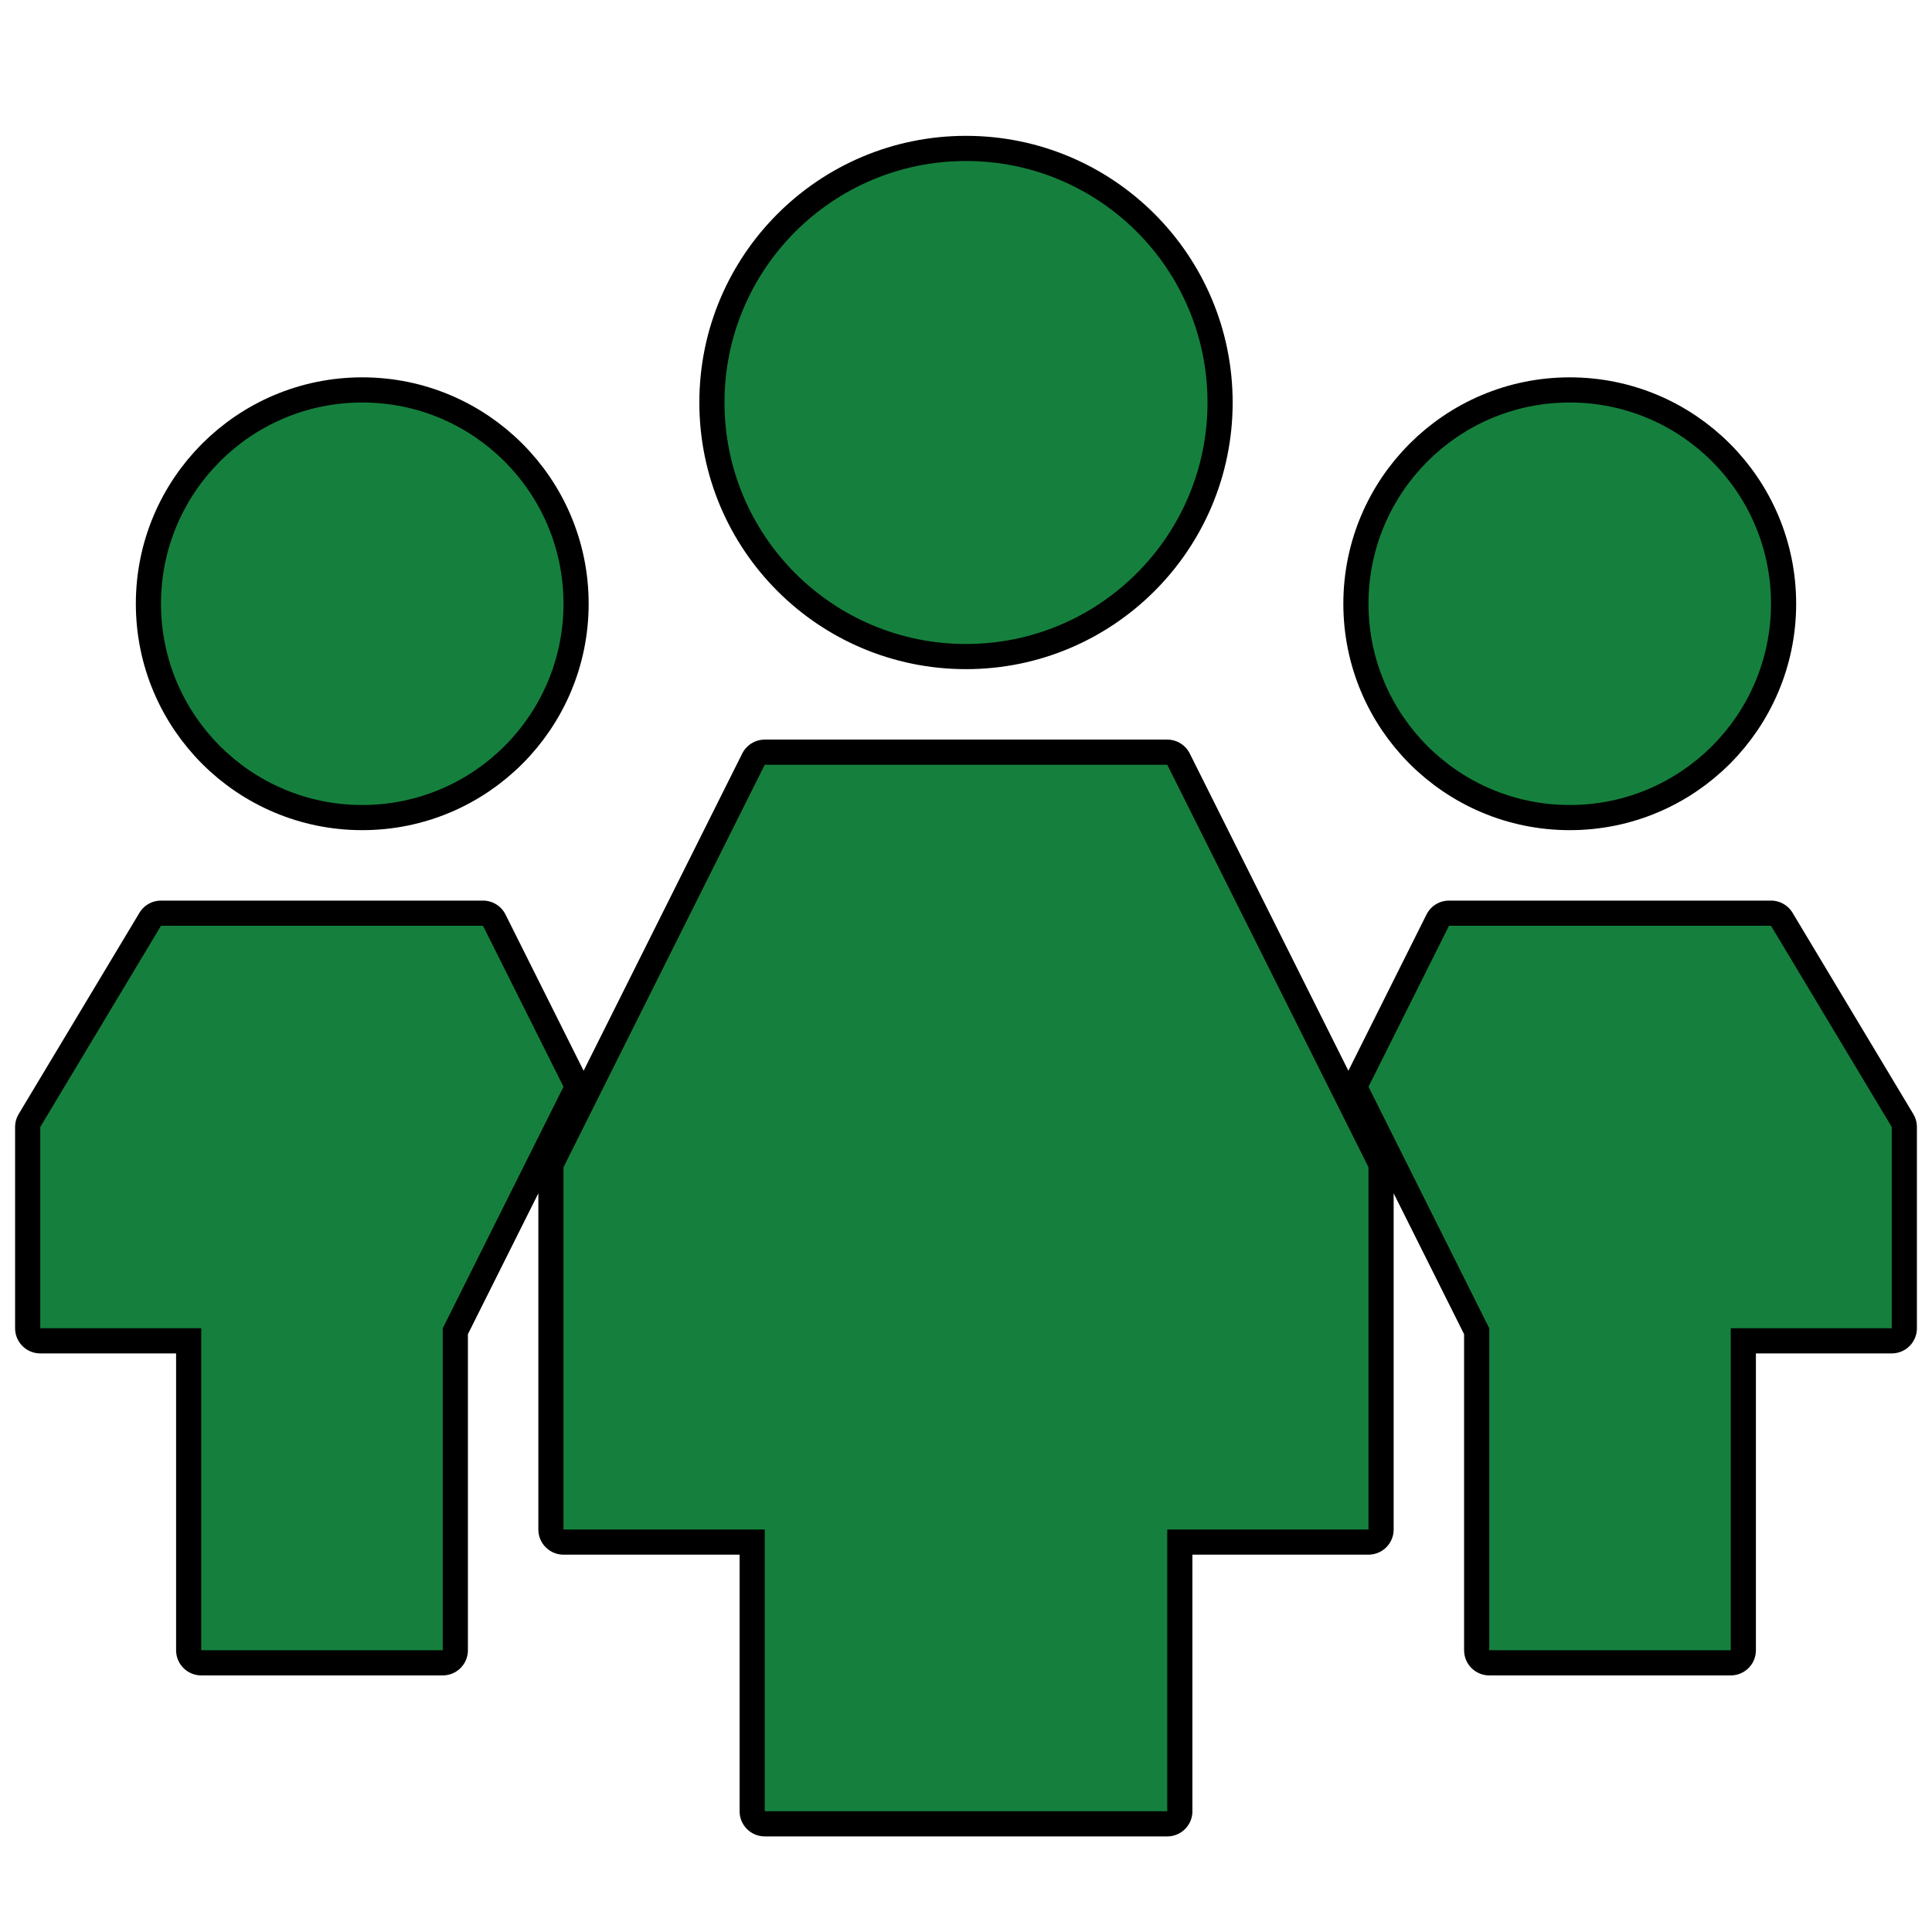
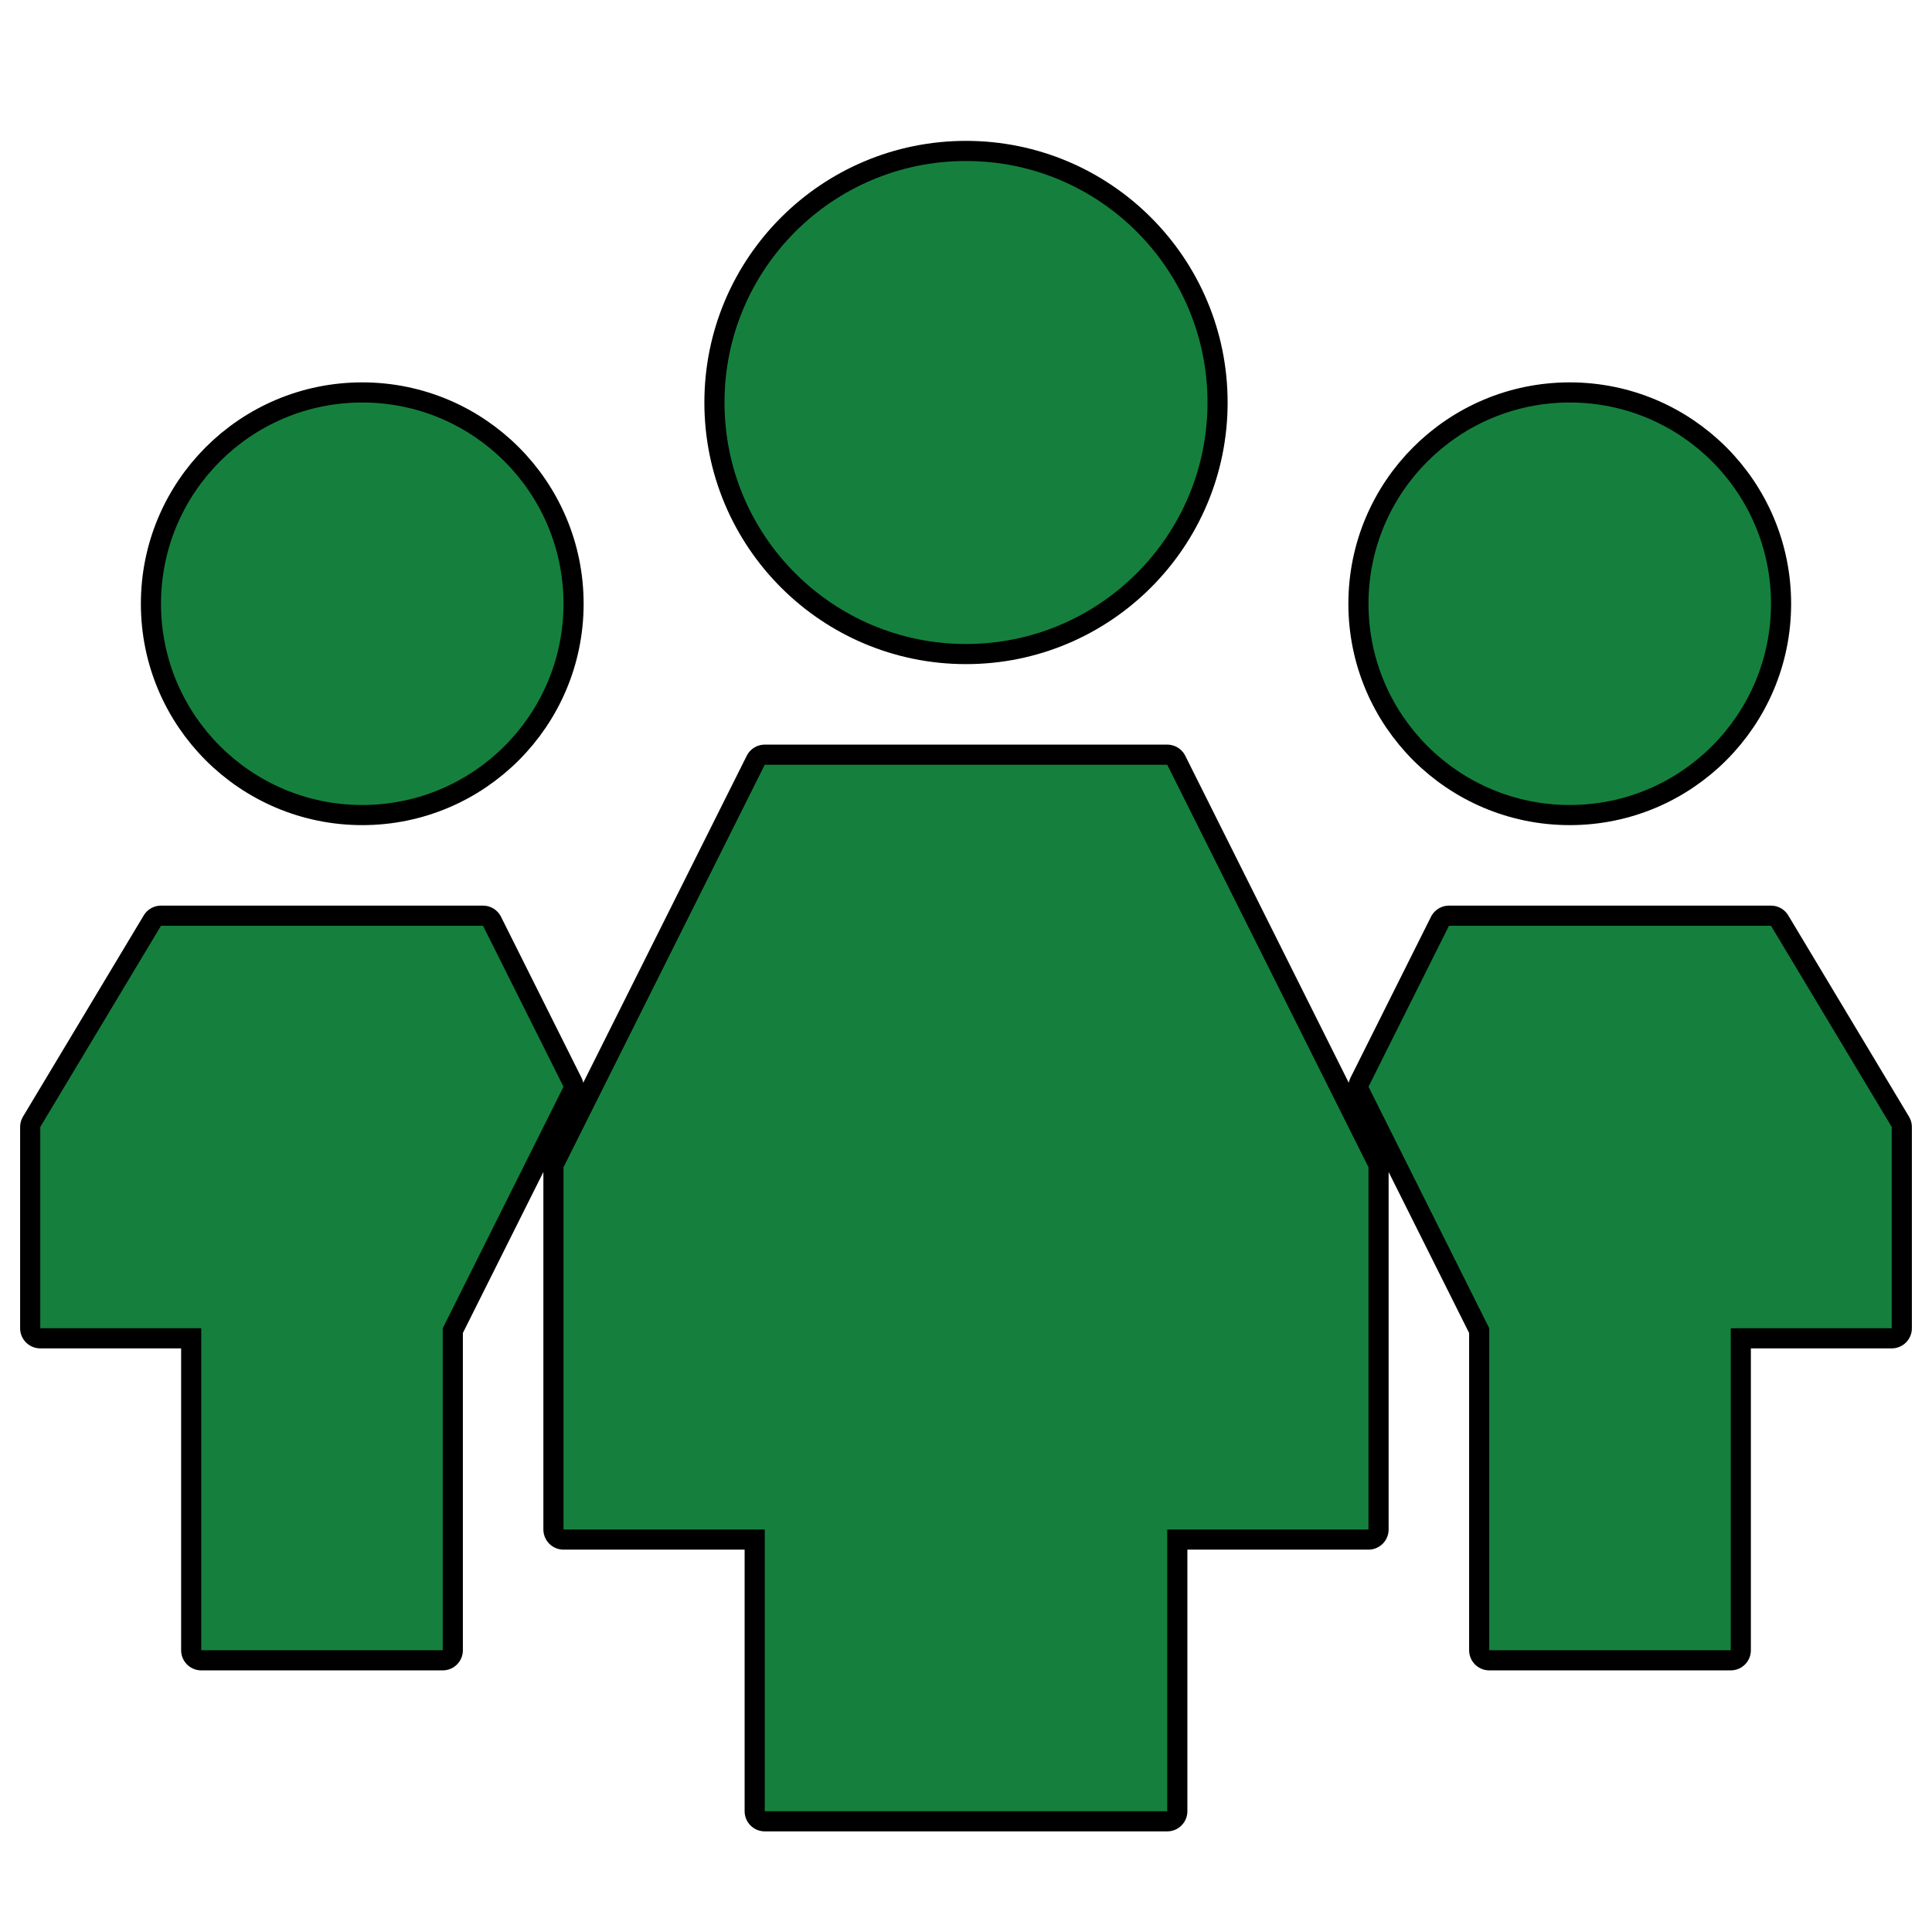
- <svg xmlns="http://www.w3.org/2000/svg" viewBox="0 0 48 48" stroke="#000" stroke-width="1.25" stroke-linejoin="round" paint-order="stroke fill">
+ <svg xmlns="http://www.w3.org/2000/svg" viewBox="0 0 48 48" stroke="#000" stroke-width="1" stroke-linejoin="round" paint-order="stroke fill">
  <g fill="#15803d">
    <path d="M18 10a6 6 0 1 1 12 0 6 6 0 1 1-12 0ZM4 15a5 5 0 1 1 10 0 5 5 0 1 1-10 0Zm30 0a5 5 0 1 1 10 0 5 5 0 1 1-10 0Z" />
    <path d="M19 19h10l5 10v9h-5v7H19v-7h-5v-9ZM4 23h8l2 4-3 6v8H5v-8H1v-5Zm32 0h8l3 5v5h-4v8h-6v-8l-3-6Z" />
  </g>
</svg>
